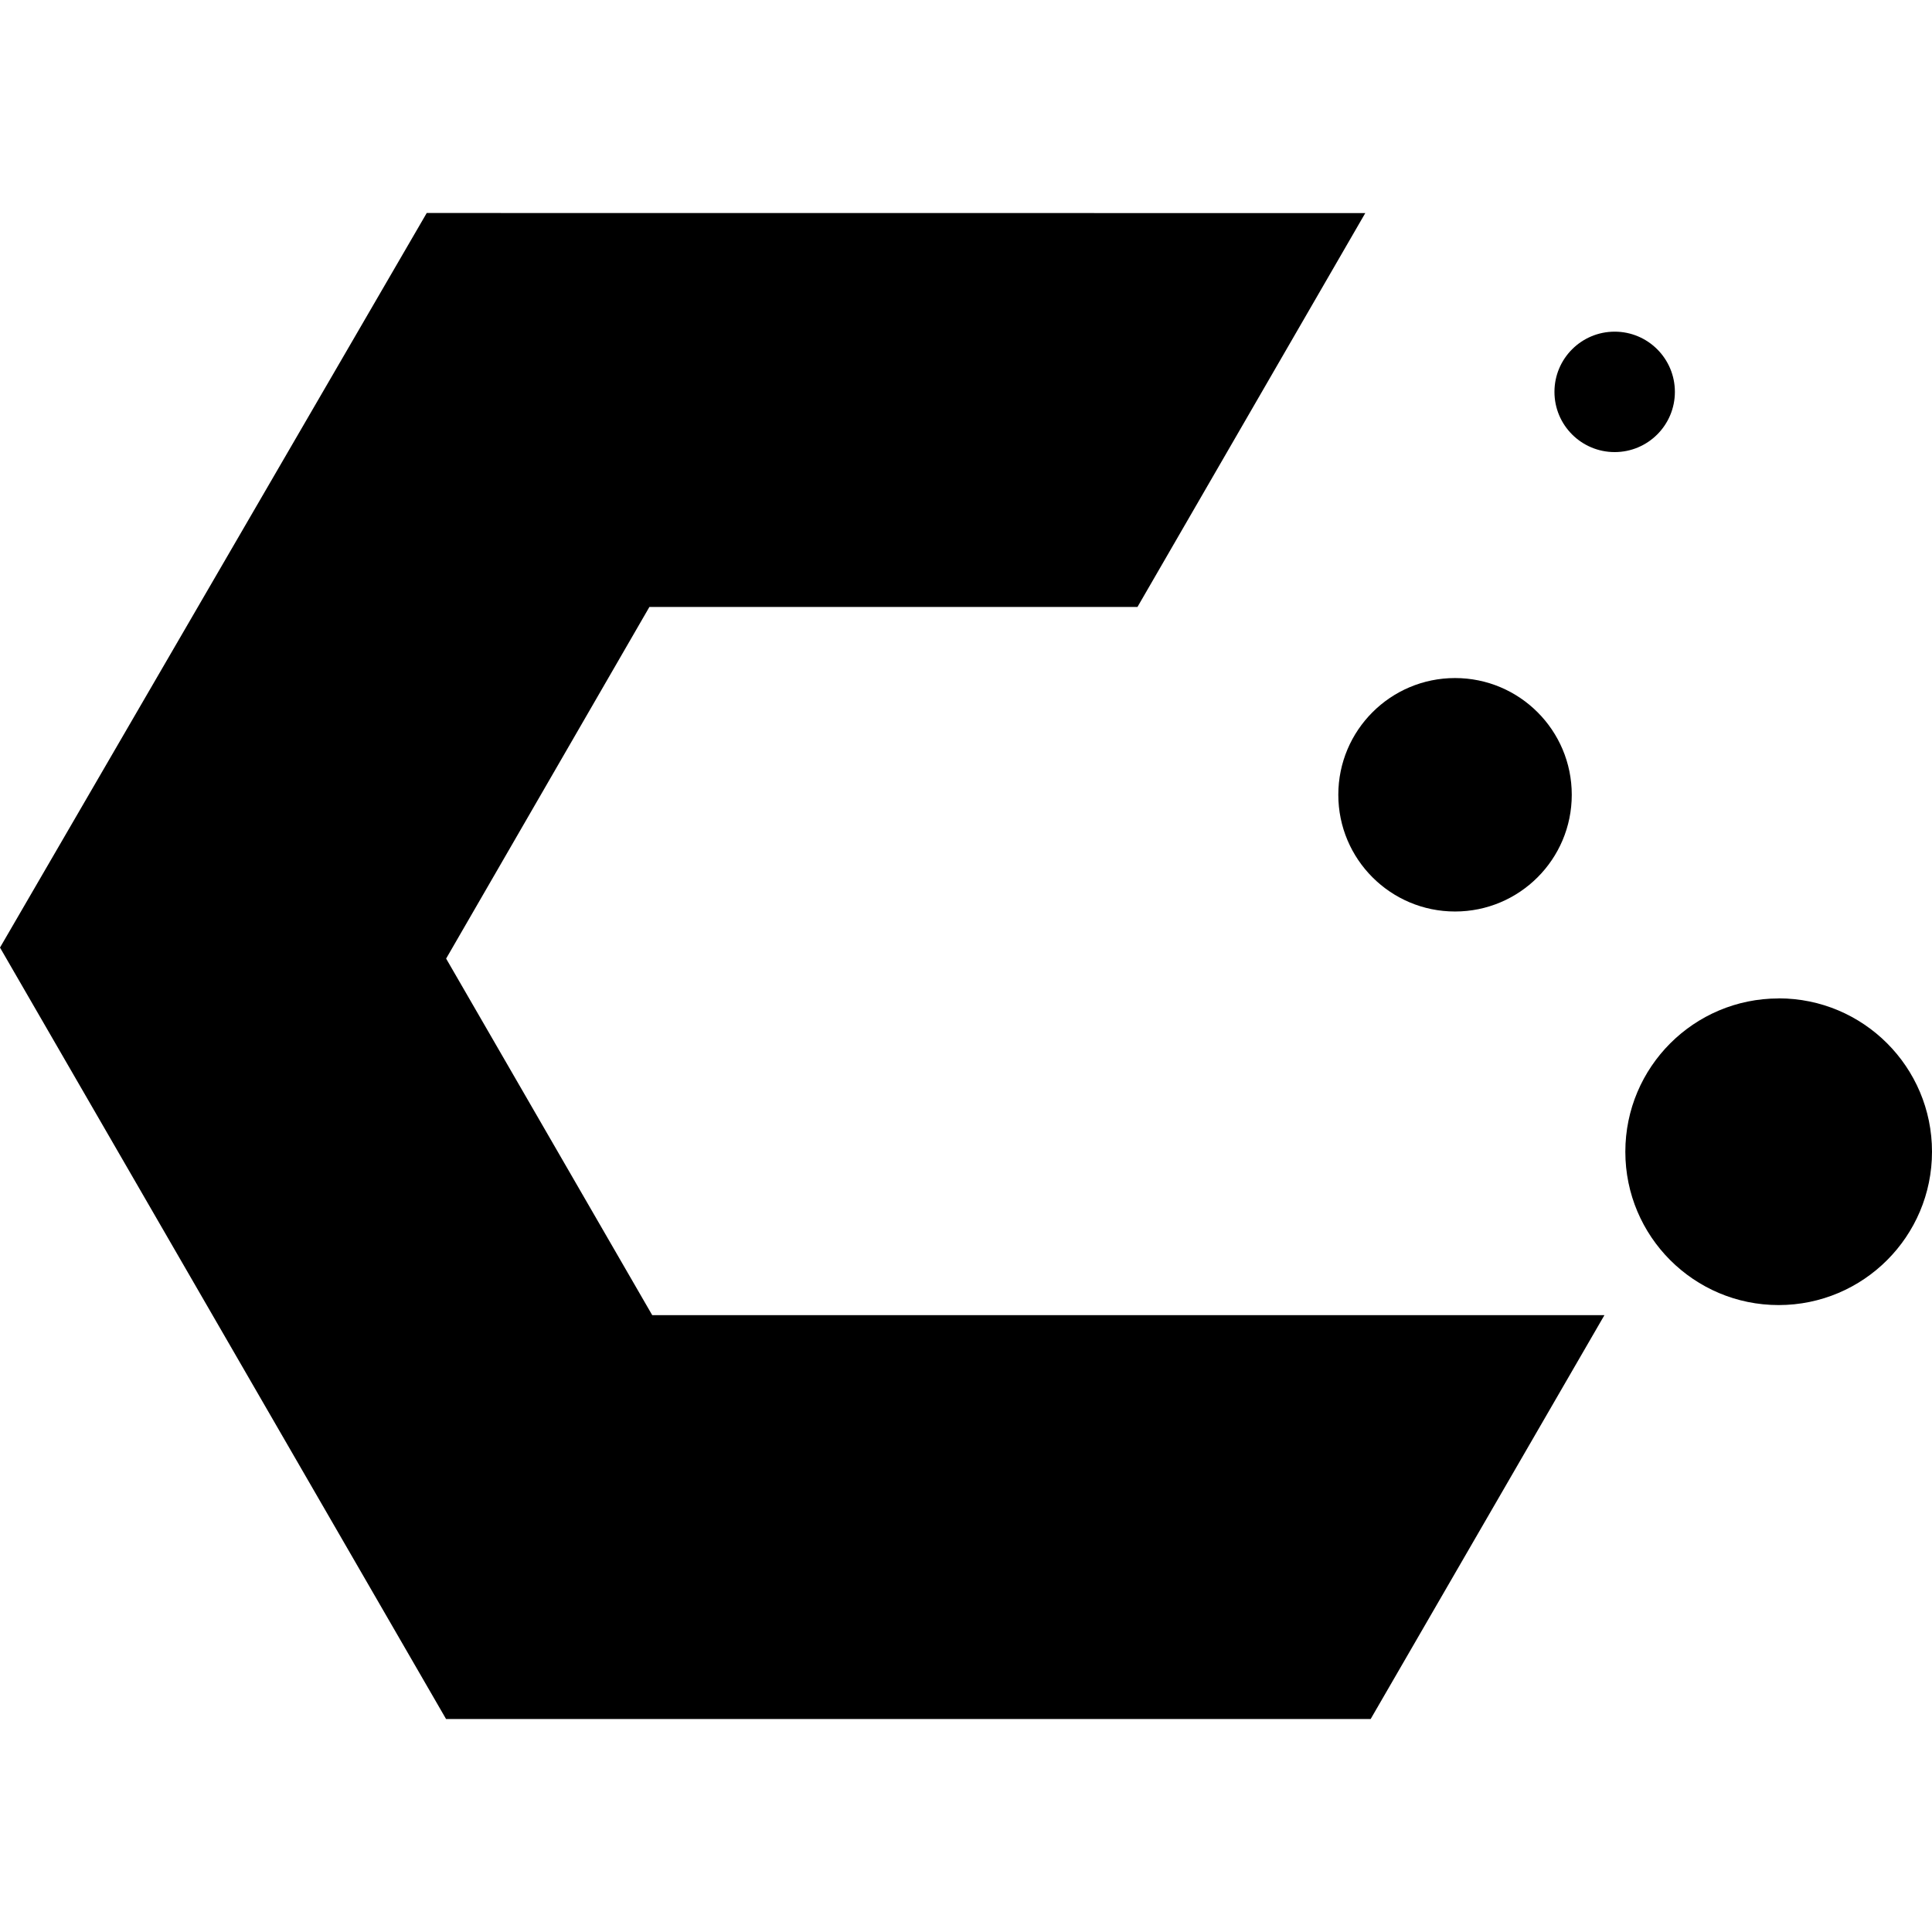
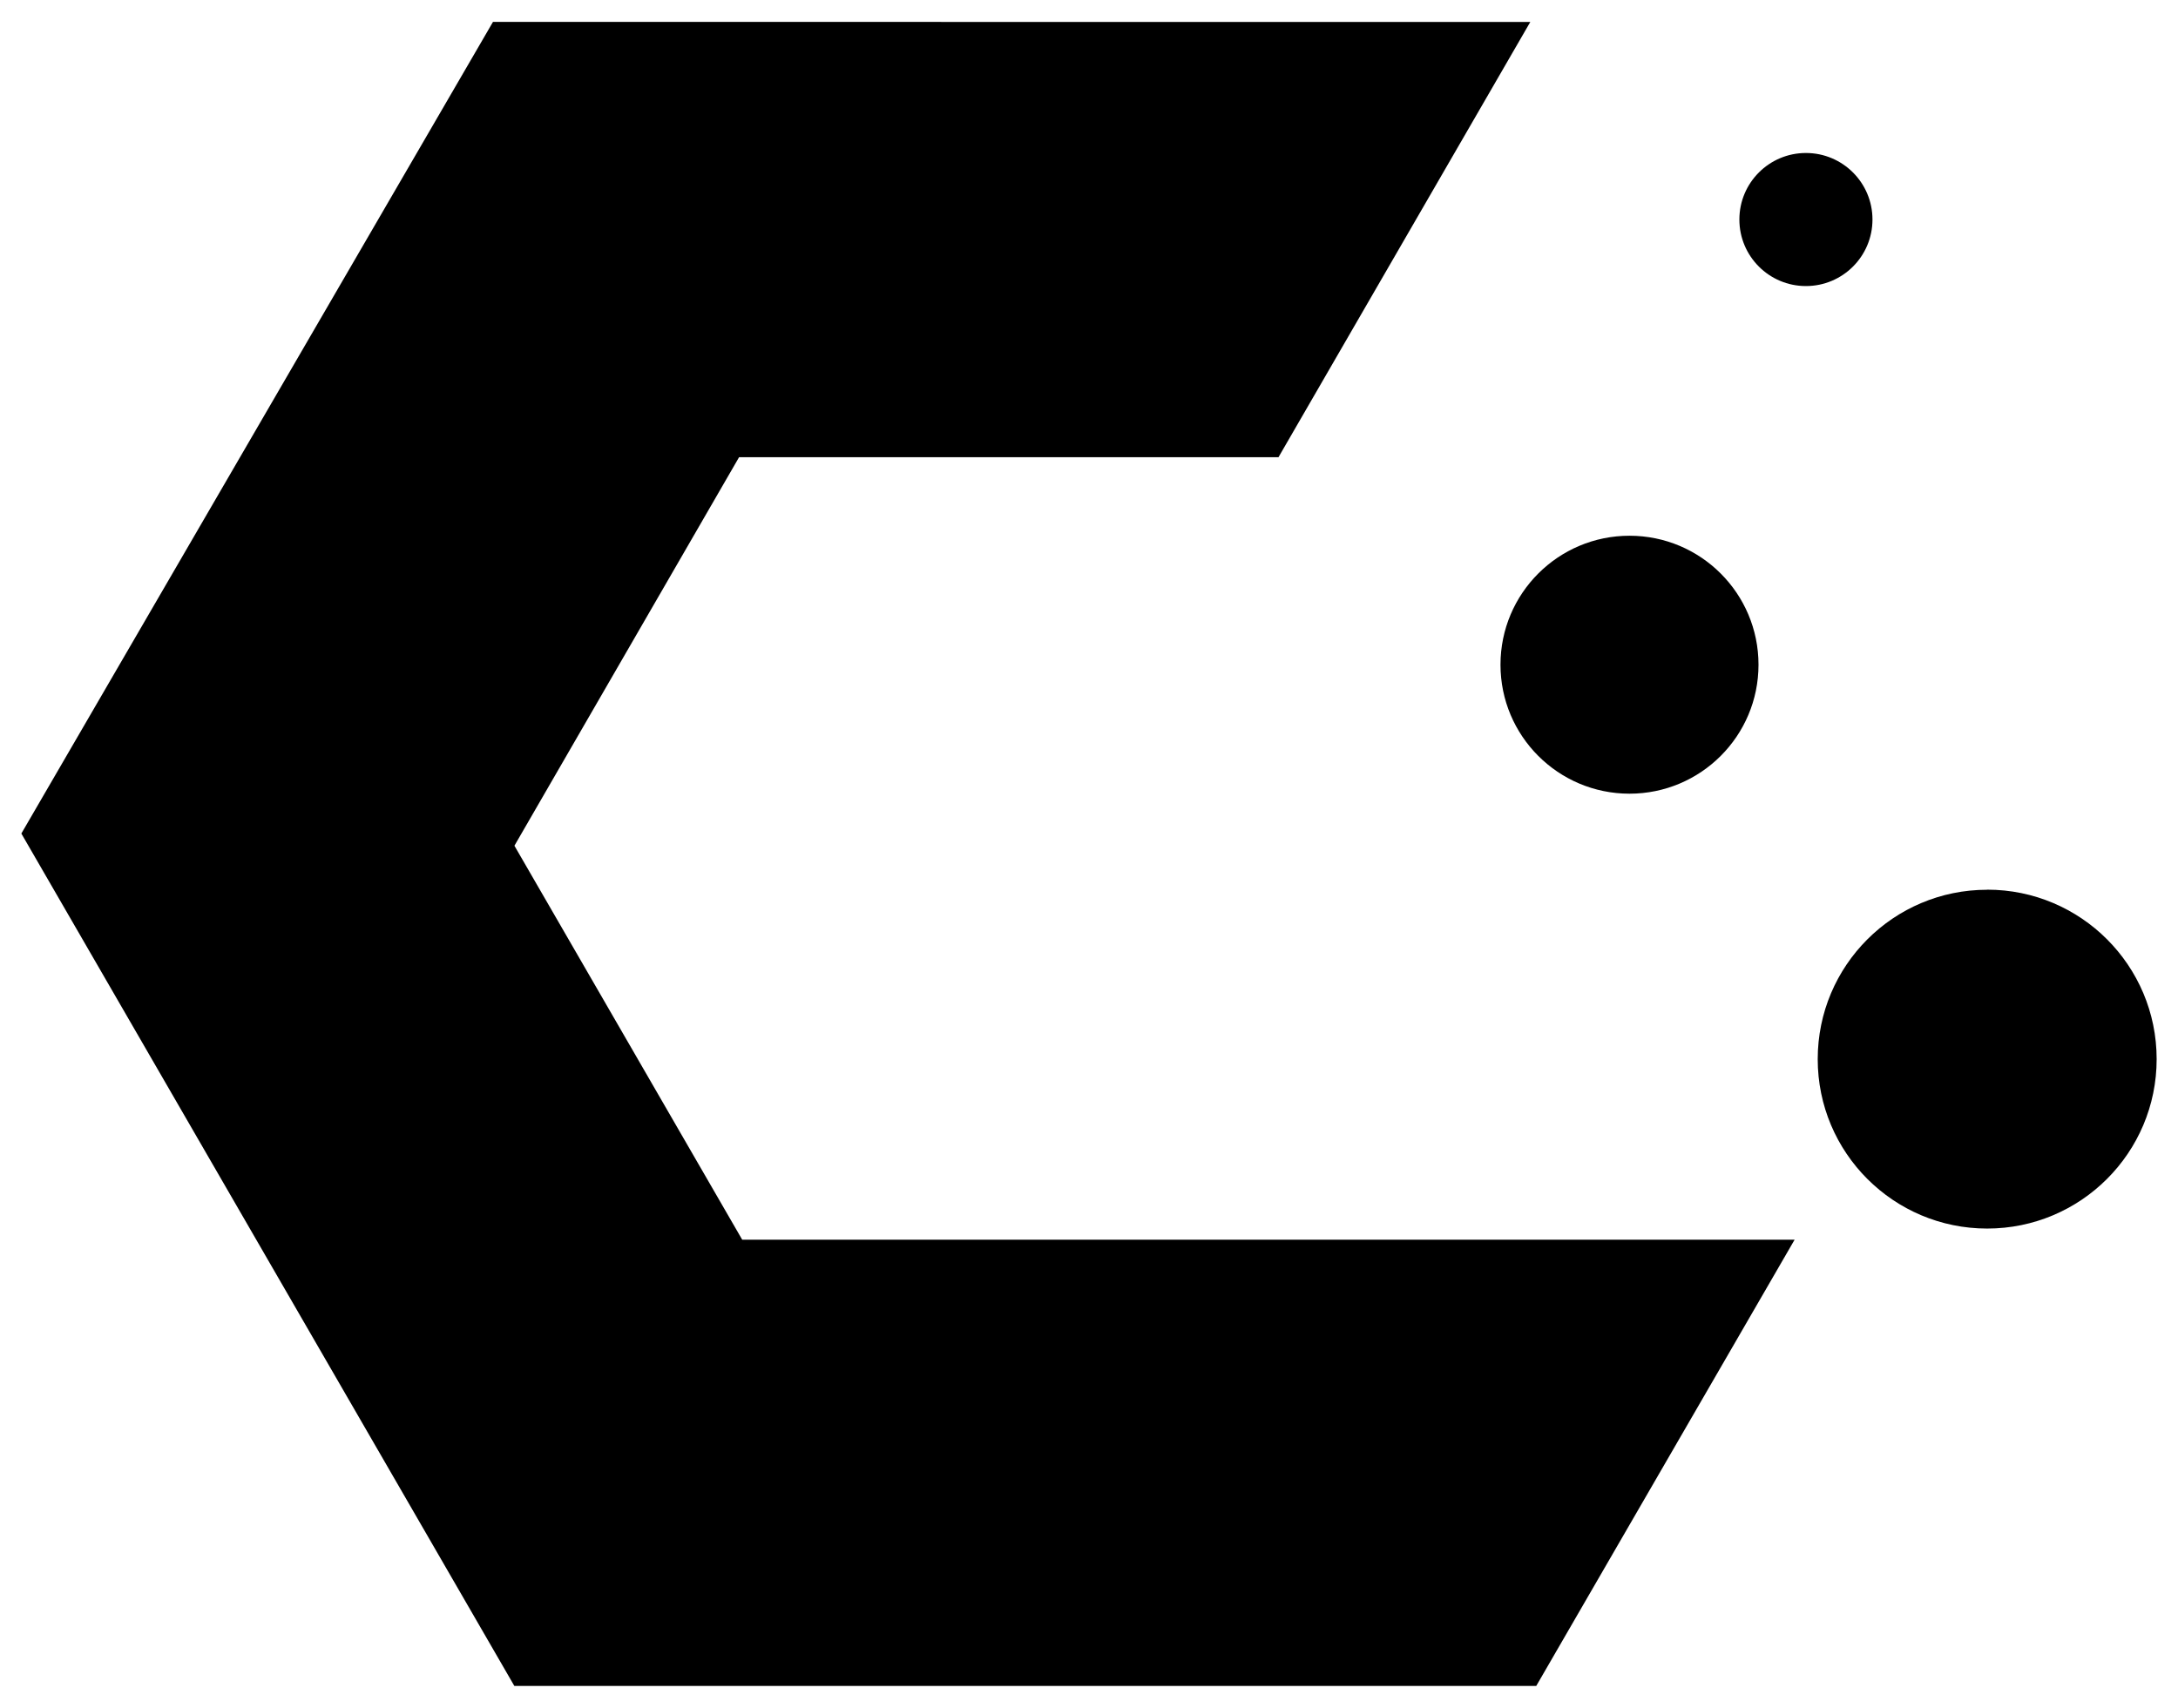
- <svg xmlns="http://www.w3.org/2000/svg" role="img" viewBox="0 0 24 24">
+ <svg xmlns="http://www.w3.org/2000/svg" role="img" viewBox="-0.240 2.400 24.480 19.200">
  <path d="M 5.301,2.646 L 0,11.771 l 5.541,9.583 h 11.486 l 2.904,-5.017 H 8.102 l -2.56,-4.429 L 8.067,7.54 h 6.063 l 2.83,-4.893 Z M 20.058,4.12 a 0.748,0.748 0 0,0 0,1.496 a 0.748,0.748 0 0,0 0,-1.496 m -1.983,4.303 a 1.45,1.45 0 0,0 0,2.9 a 1.45,1.45 0 0,0 0,-2.9 m 4.02,3.98 a 1.904,1.904 0 0,0 0,3.809 a 1.904,1.904 0 0,0 0,-3.81" />
</svg>
